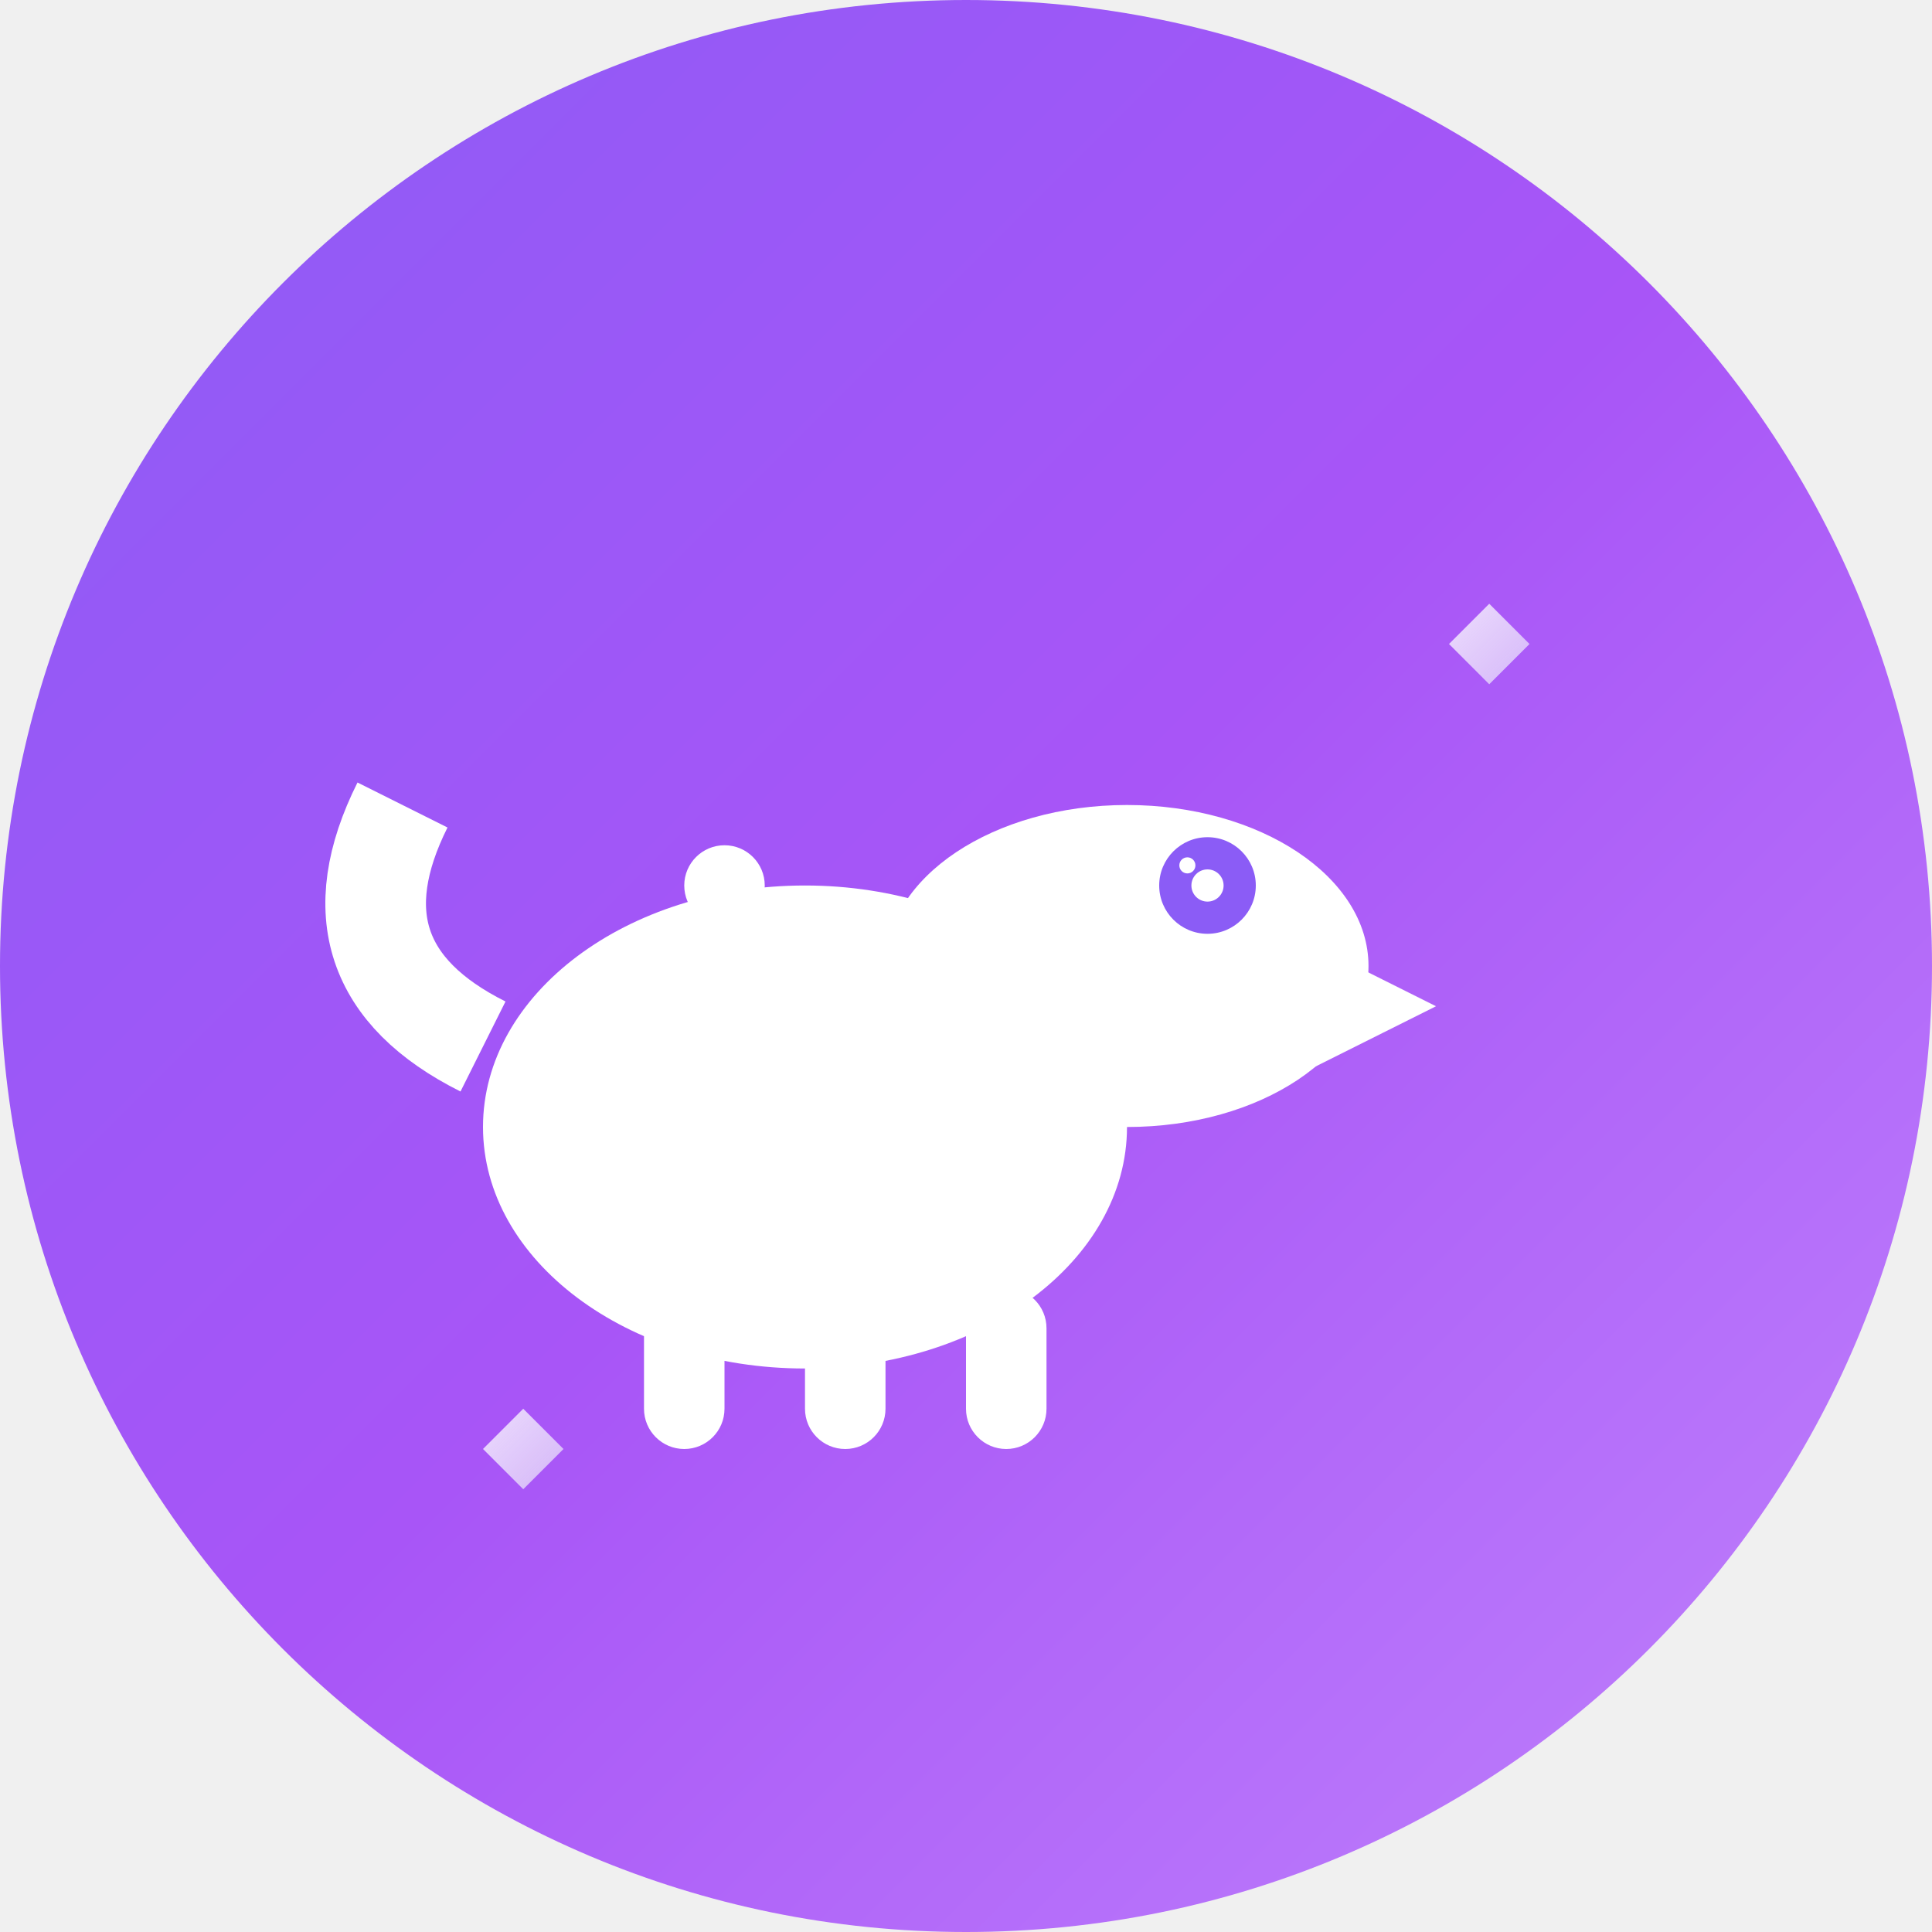
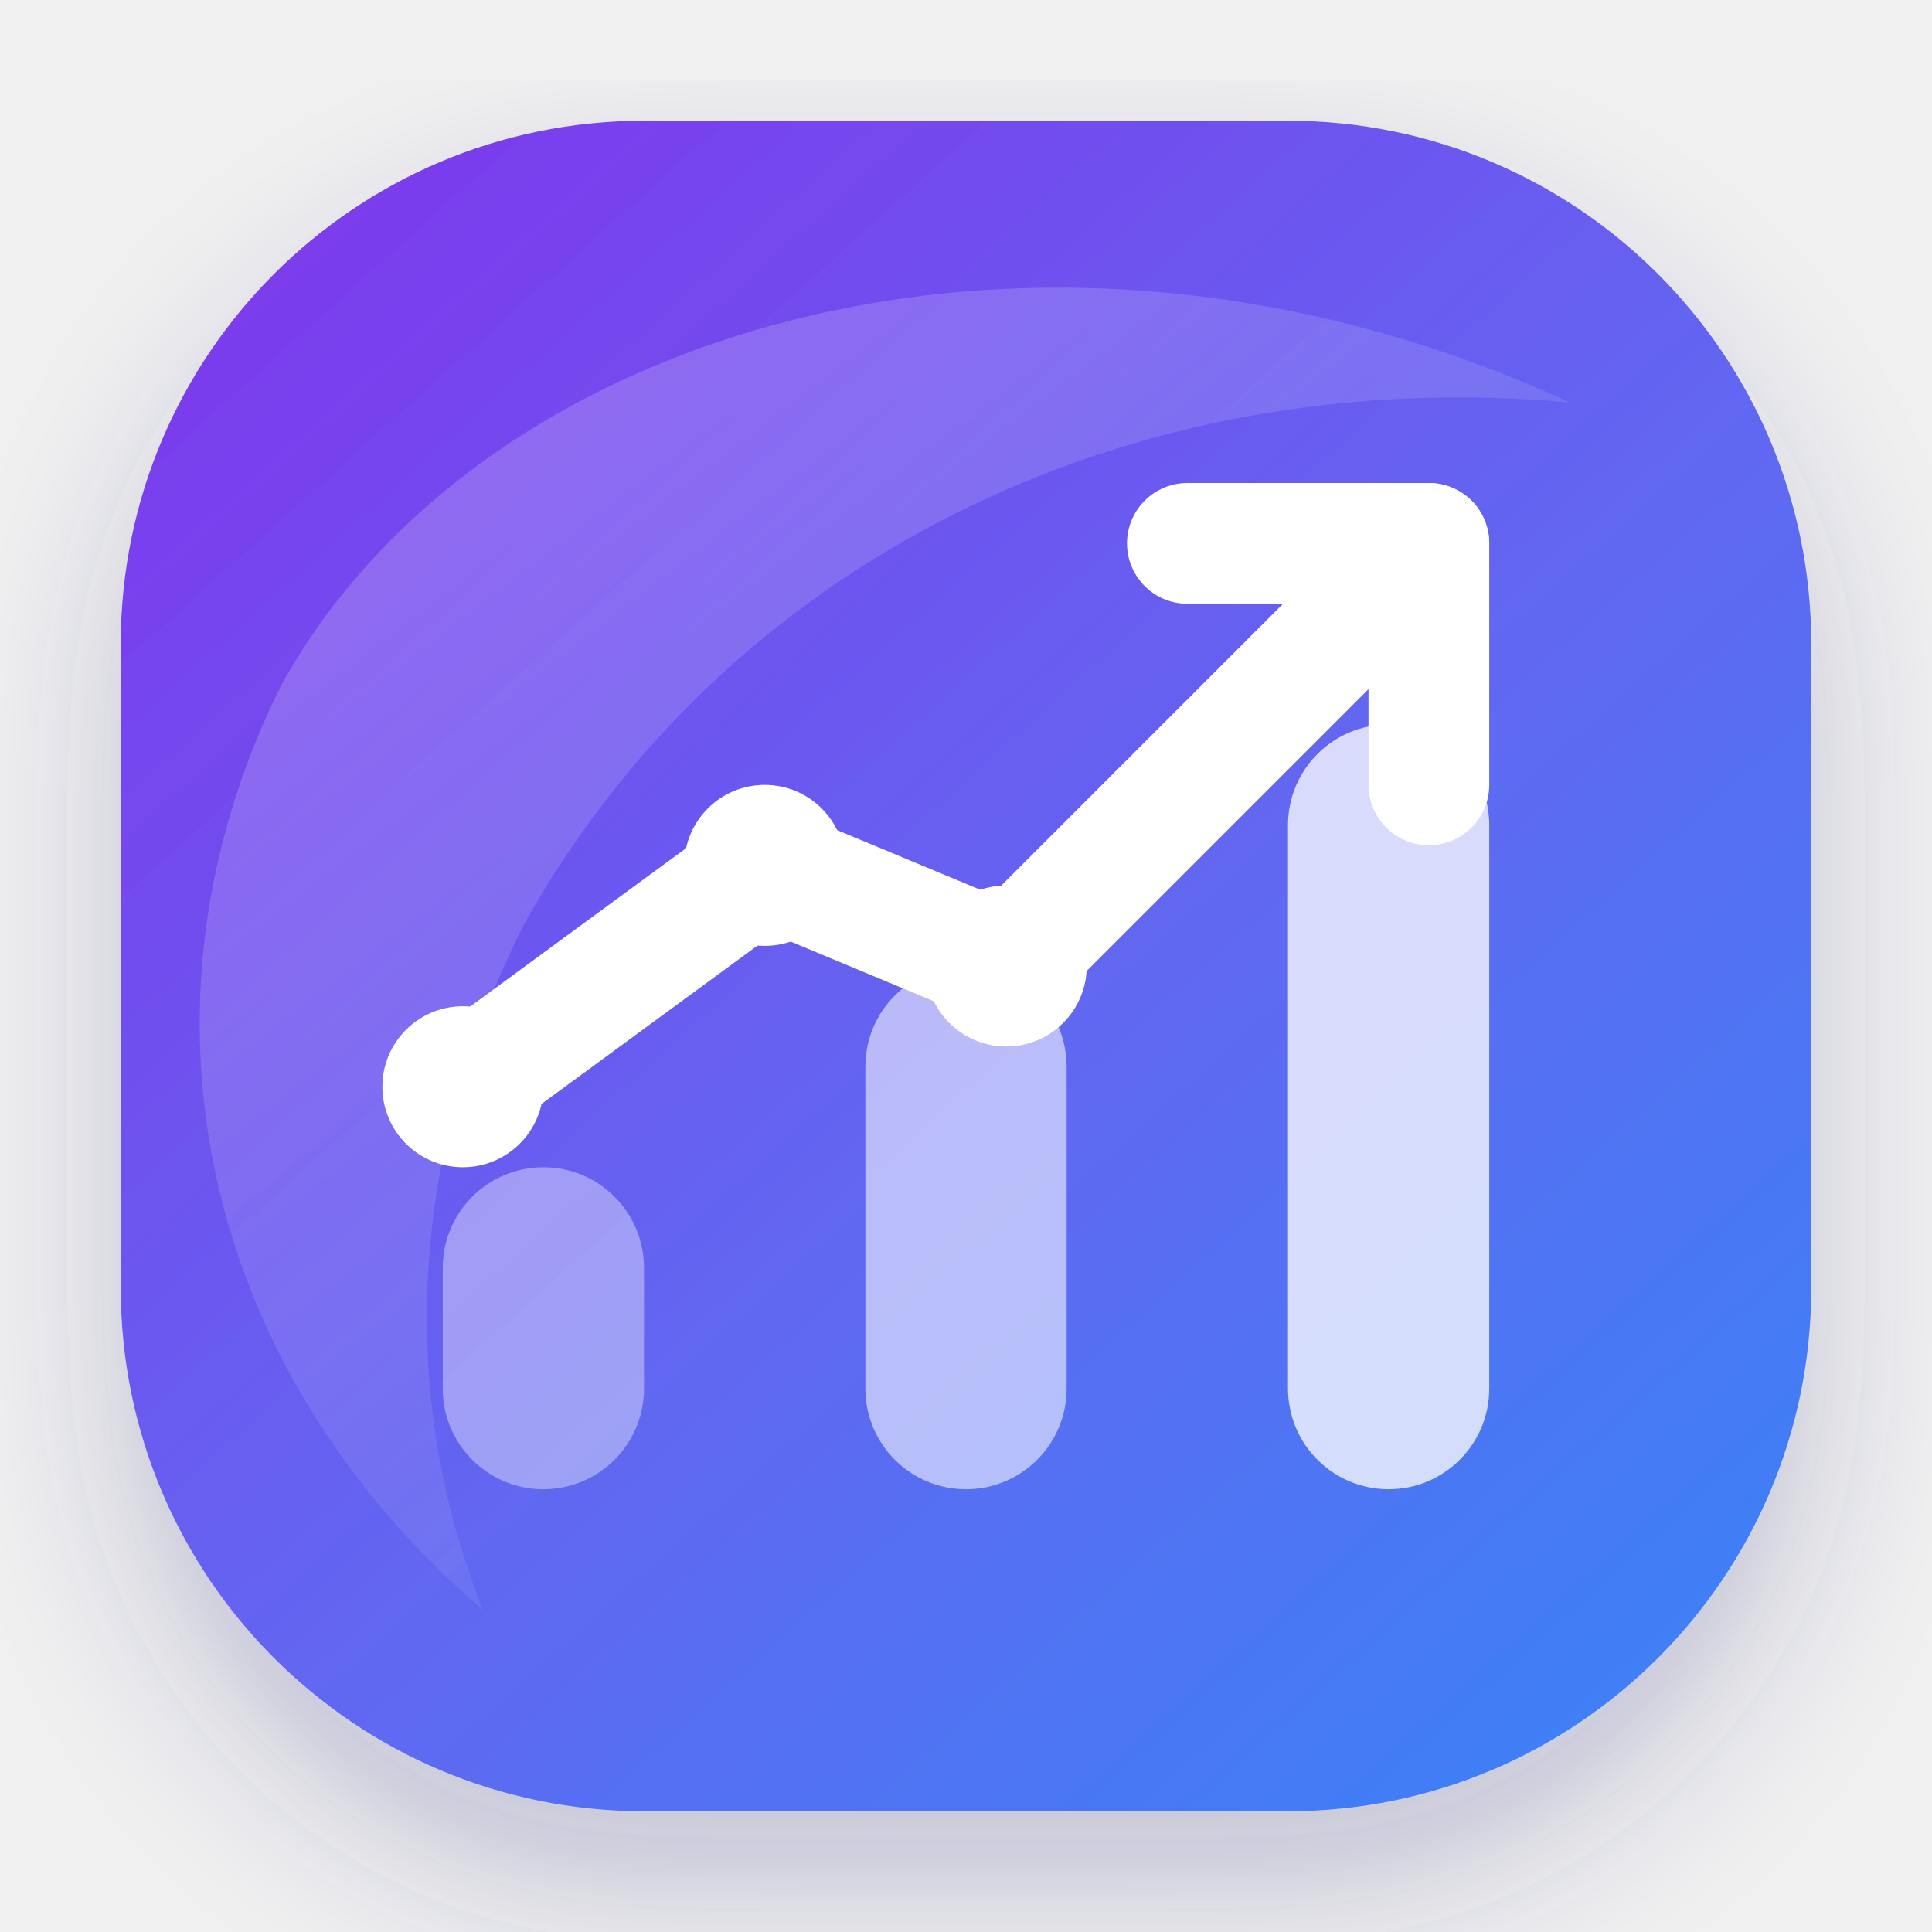
<svg xmlns="http://www.w3.org/2000/svg" width="48" height="48" viewBox="0 0 48 48" fill="none">
-   <circle cx="24" cy="24" r="24" fill="url(#gradient1)" />
-   <ellipse cx="20" cy="28" rx="8" ry="6" fill="white" />
-   <ellipse cx="28" cy="24" rx="6" ry="4" fill="white" />
-   <circle cx="30" cy="22" r="1.2" fill="#8b5cf6" />
-   <circle cx="30" cy="22" r="0.4" fill="white" />
-   <circle cx="29.5" cy="21.5" r="0.2" fill="white" />
-   <path d="M32 24 L34 25 L32 26" stroke="white" stroke-width="1.5" fill="none" />
-   <rect x="16" y="32" width="2" height="4" rx="1" fill="white" />
-   <rect x="20" y="32" width="2" height="4" rx="1" fill="white" />
-   <rect x="24" y="32" width="2" height="4" rx="1" fill="white" />
-   <path d="M12 26 Q8 24 10 20" stroke="white" stroke-width="2.5" fill="none" />
-   <circle cx="18" cy="22" r="1" fill="white" />
-   <circle cx="16" cy="24" r="1" fill="white" />
-   <circle cx="14" cy="26" r="1" fill="white" />
-   <path d="M36 16 L37 17 L38 16 L37 15 Z" fill="url(#gradient2)" />
-   <path d="M12 36 L13 37 L14 36 L13 35 Z" fill="url(#gradient2)" />
  <defs>
-     <linearGradient id="gradient1" x1="0%" y1="0%" x2="100%" y2="100%">
-       <stop offset="0%" style="stop-color:#8b5cf6;stop-opacity:1" />
-       <stop offset="50%" style="stop-color:#a855f7;stop-opacity:1" />
-       <stop offset="100%" style="stop-color:#c084fc;stop-opacity:1" />
+     <linearGradient id="brand" x1="7" y1="5" x2="42" y2="44" gradientUnits="userSpaceOnUse">
+       <stop stop-color="#7C3AED" />
+       <stop offset="0.52" stop-color="#6366F1" />
+       <stop offset="1" stop-color="#3B82F6" />
    </linearGradient>
-     <linearGradient id="gradient2" x1="0%" y1="0%" x2="100%" y2="100%">
-       <stop offset="0%" style="stop-color:#ffffff;stop-opacity:0.8" />
-       <stop offset="100%" style="stop-color:#f1f5f9;stop-opacity:0.6" />
+     <linearGradient id="shine" x1="12" y1="9" x2="35" y2="39" gradientUnits="userSpaceOnUse">
+       <stop stop-color="white" stop-opacity="0.2" />
+       <stop offset="1" stop-color="white" stop-opacity="0" />
    </linearGradient>
+     <filter id="shadow" x="-20%" y="-20%" width="140%" height="150%">
+       <feDropShadow dx="0" dy="2" stdDeviation="2" flood-color="#312E81" flood-opacity="0.24" />
+     </filter>
  </defs>
+   <rect x="3" y="3" width="42" height="42" rx="13" fill="url(#brand)" filter="url(#shadow)" />
+   <path d="M7 17C12 8 26 4 39 10C28 9 18 14 13 23C10 29 10 35 12 40C5 34 3 25 7 17Z" fill="url(#shine)" />
+   <rect x="11" y="29" width="5" height="8" rx="2.5" fill="white" fill-opacity="0.38" />
+   <rect x="21.5" y="24" width="5" height="13" rx="2.5" fill="white" fill-opacity="0.56" />
+   <rect x="32" y="18" width="5" height="19" rx="2.5" fill="white" fill-opacity="0.76" />
+   <path d="M11.5 27L19 21.5L25 24L35.5 13.5" stroke="white" stroke-width="3" stroke-linecap="round" stroke-linejoin="round" />
+   <path d="M29.5 13.5H35.5V19.5" stroke="white" stroke-width="3" stroke-linecap="round" stroke-linejoin="round" />
+   <circle cx="11.5" cy="27" r="2" fill="white" />
+   <circle cx="19" cy="21.5" r="2" fill="white" />
+   <circle cx="25" cy="24" r="2" fill="white" />
</svg>
